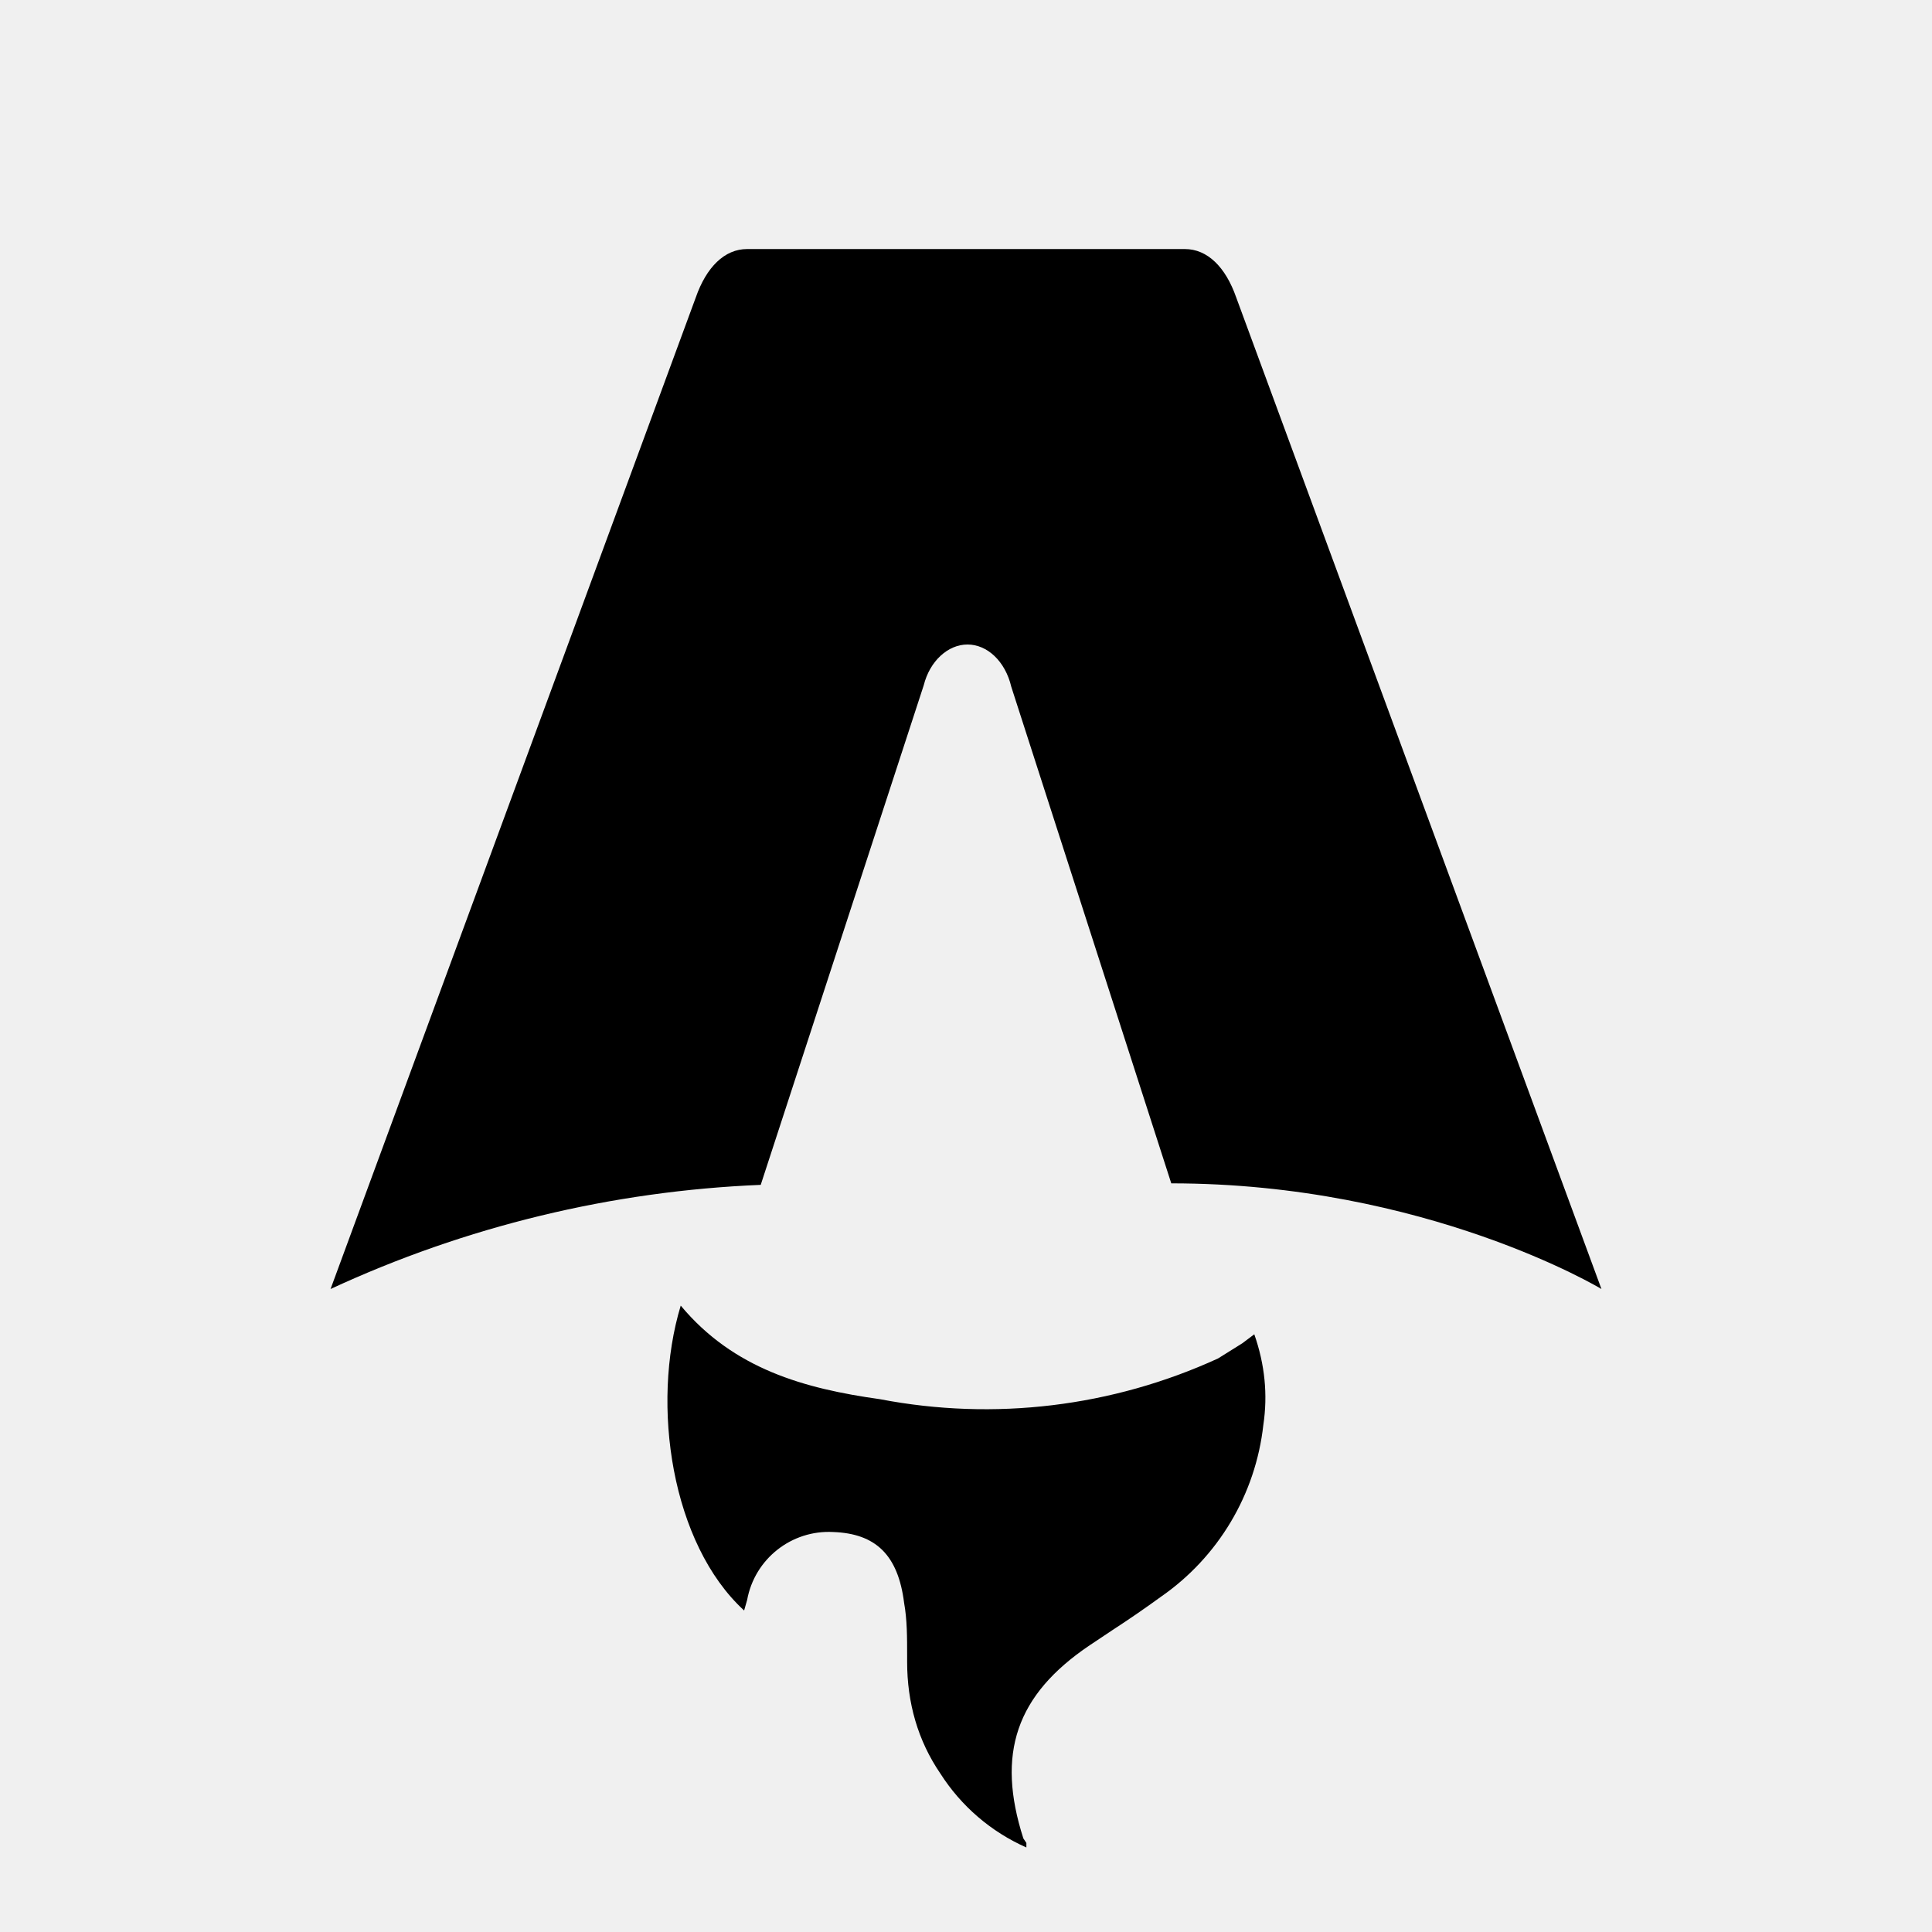
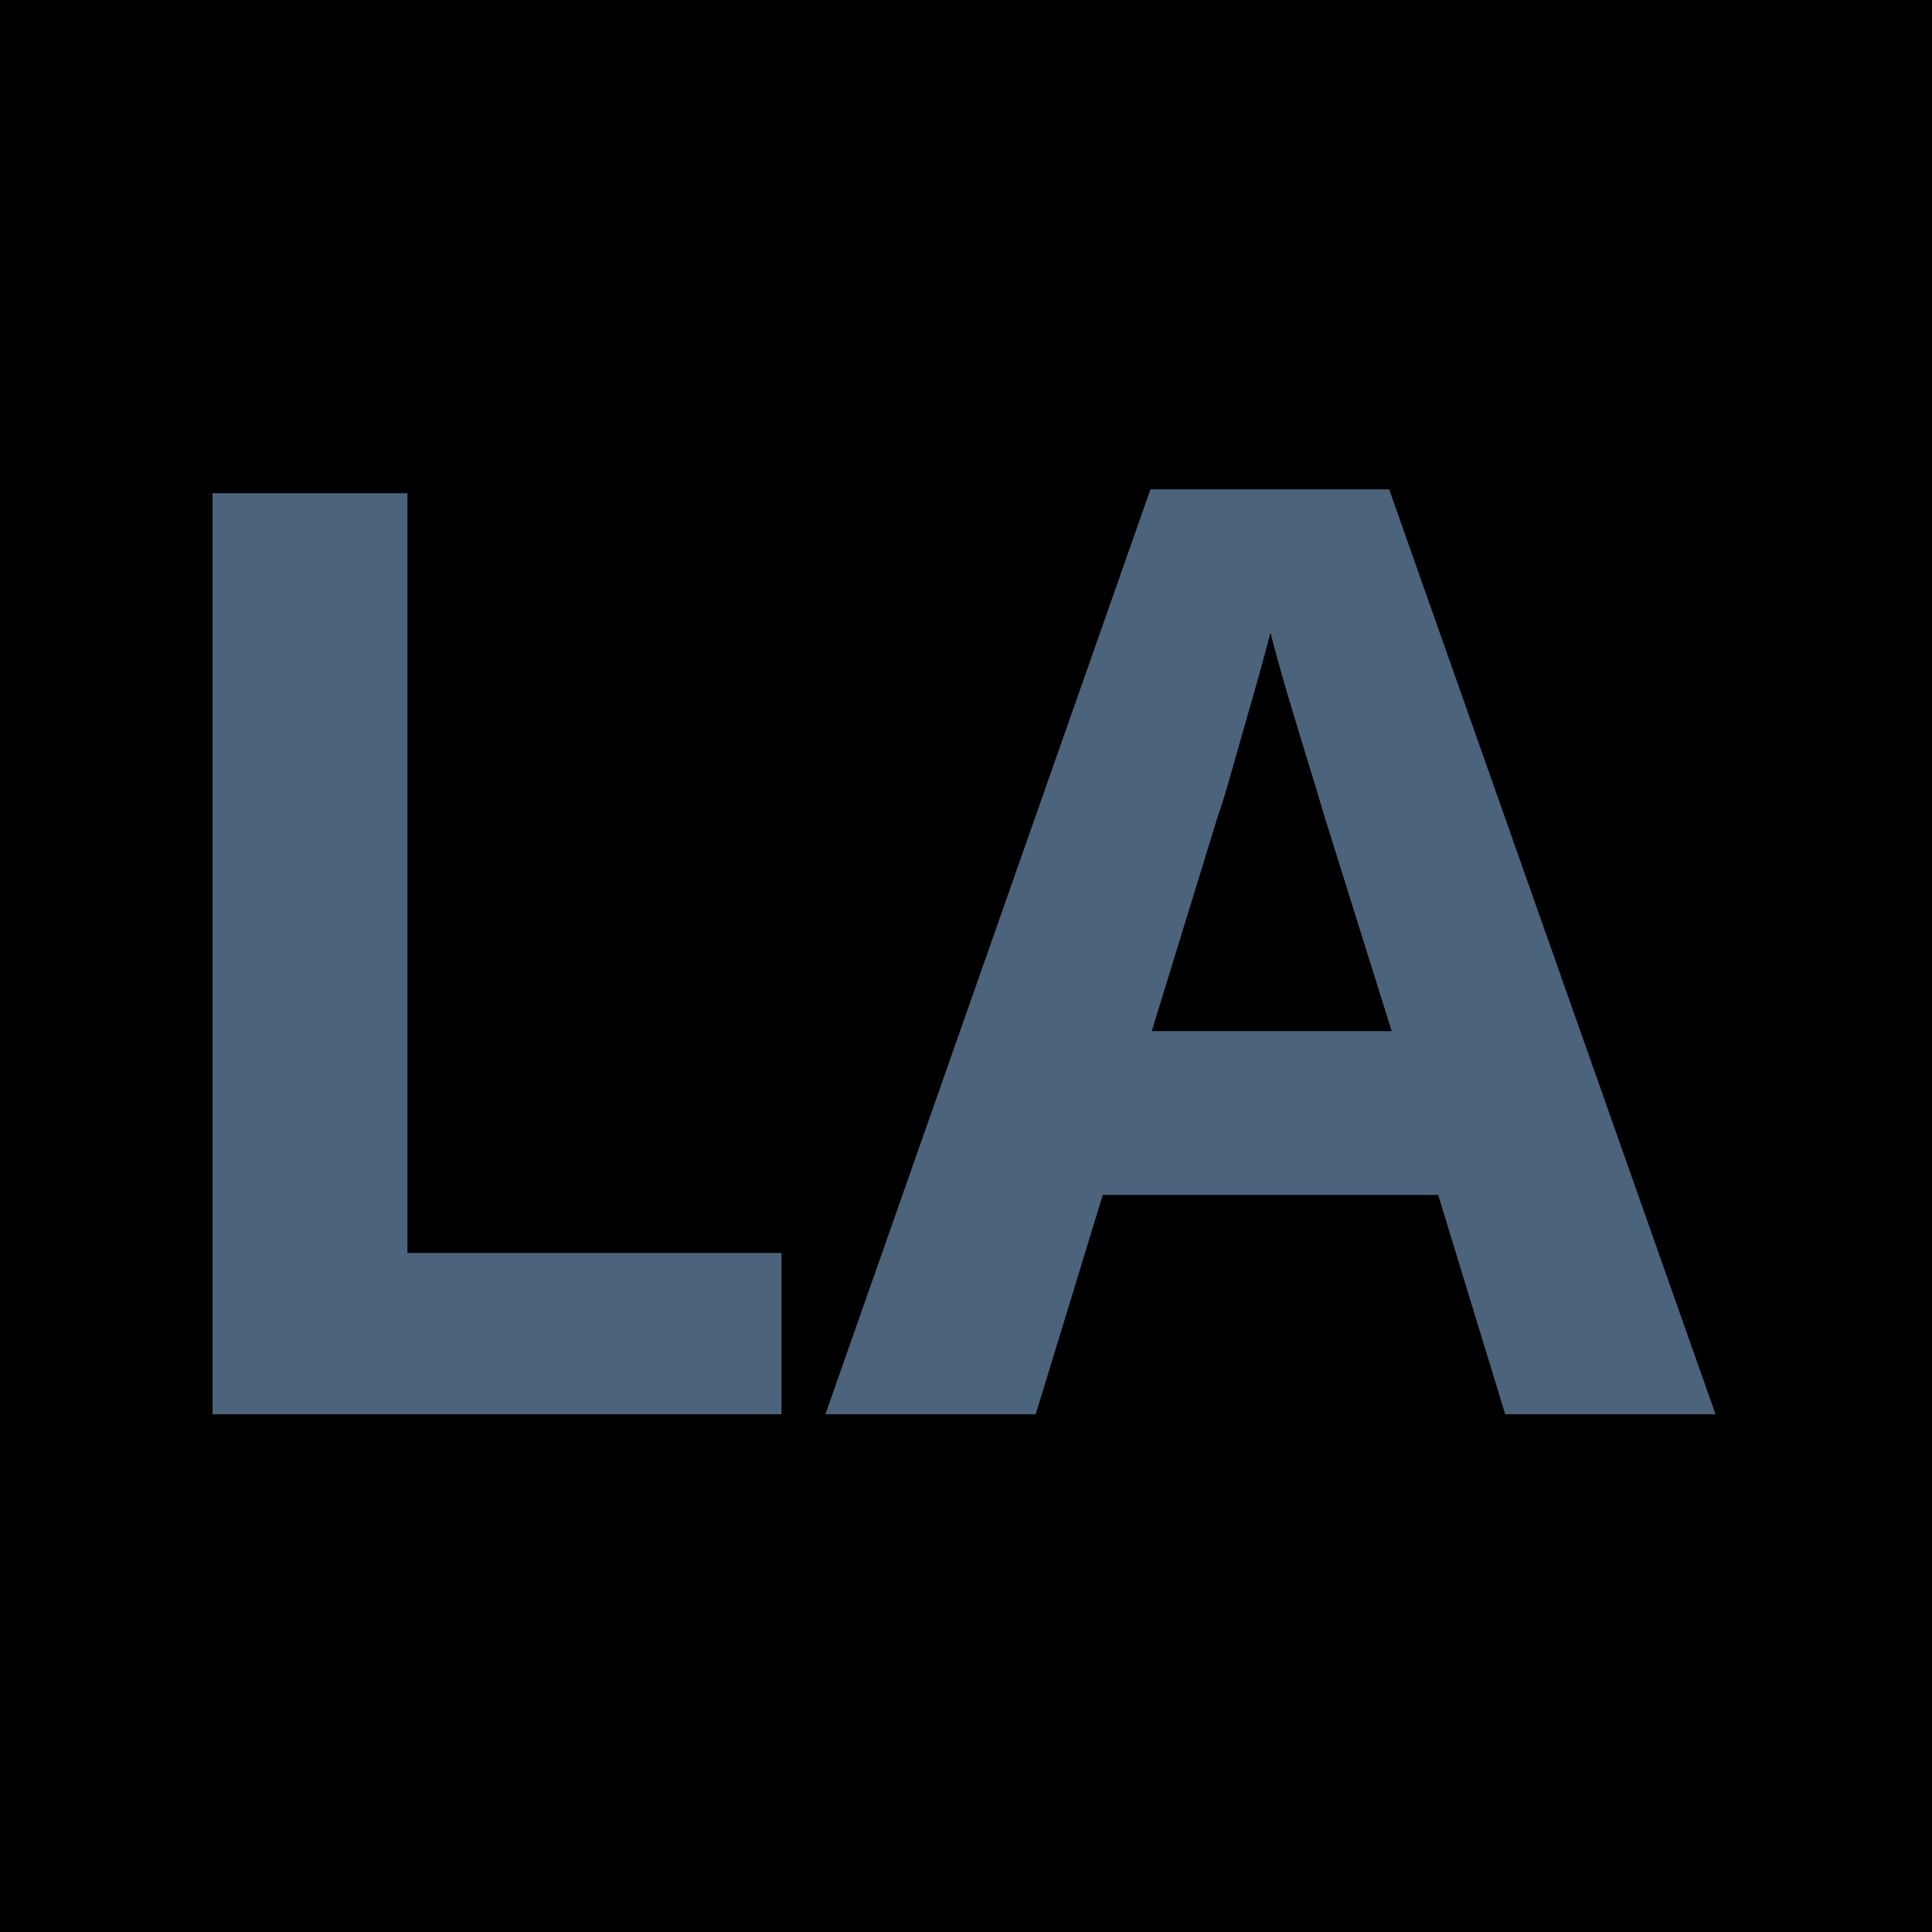
- <svg xmlns="http://www.w3.org/2000/svg" fill="none" viewBox="0 0 128 128">
-   <path d="M50.4 78.5a75.1 75.1 0 0 0-28.5 6.9l24.2-65.7c.7-2 1.9-3.2 3.4-3.2h29c1.5 0 2.7 1.2 3.4 3.2l24.2 65.7s-11.6-7-28.5-7L67 45.5c-.4-1.7-1.6-2.8-2.9-2.8-1.3 0-2.5 1.1-2.9 2.7L50.4 78.5Zm-1.1 28.2Zm-4.2-20.2c-2 6.6-.6 15.8 4.2 20.2a17.5 17.5 0 0 1 .2-.7 5.5 5.5 0 0 1 5.7-4.5c2.8.1 4.3 1.5 4.7 4.7.2 1.1.2 2.3.2 3.5v.4c0 2.7.7 5.2 2.2 7.4a13 13 0 0 0 5.7 4.9v-.3l-.2-.3c-1.8-5.6-.5-9.5 4.4-12.8l1.5-1a73 73 0 0 0 3.2-2.2 16 16 0 0 0 6.8-11.4c.3-2 .1-4-.6-6l-.8.6-1.6 1a37 37 0 0 1-22.4 2.7c-5-.7-9.7-2-13.2-6.2Z" />
-   <style>
-         path { fill: #000; }
-         @media (prefers-color-scheme: dark) {
-             path { fill: #FFF; }
-         }
-     </style>
+ <svg xmlns="http://www.w3.org/2000/svg" width="100%" height="100%" viewBox="0 0 1080 1080" version="1.1" xml:space="preserve" style="fill-rule:evenodd;clip-rule:evenodd;stroke-linejoin:round;stroke-miterlimit:2;">
+   <rect x="0" y="0" width="1080" height="1080" />
+   <g transform="matrix(3.13629,0,0,3.13629,-416.874,-903.006)">
+     <g transform="matrix(229.943,0,0,229.943,451.112,540)">
+         </g>
+     <text x="150.116px" y="540px" style="font-family:'PPNeueMachina-Bold', 'PP Neue Machina';font-weight:700;font-size:229.943px;fill:rgb(75,100,124);">LA</text>
+   </g>
</svg>
